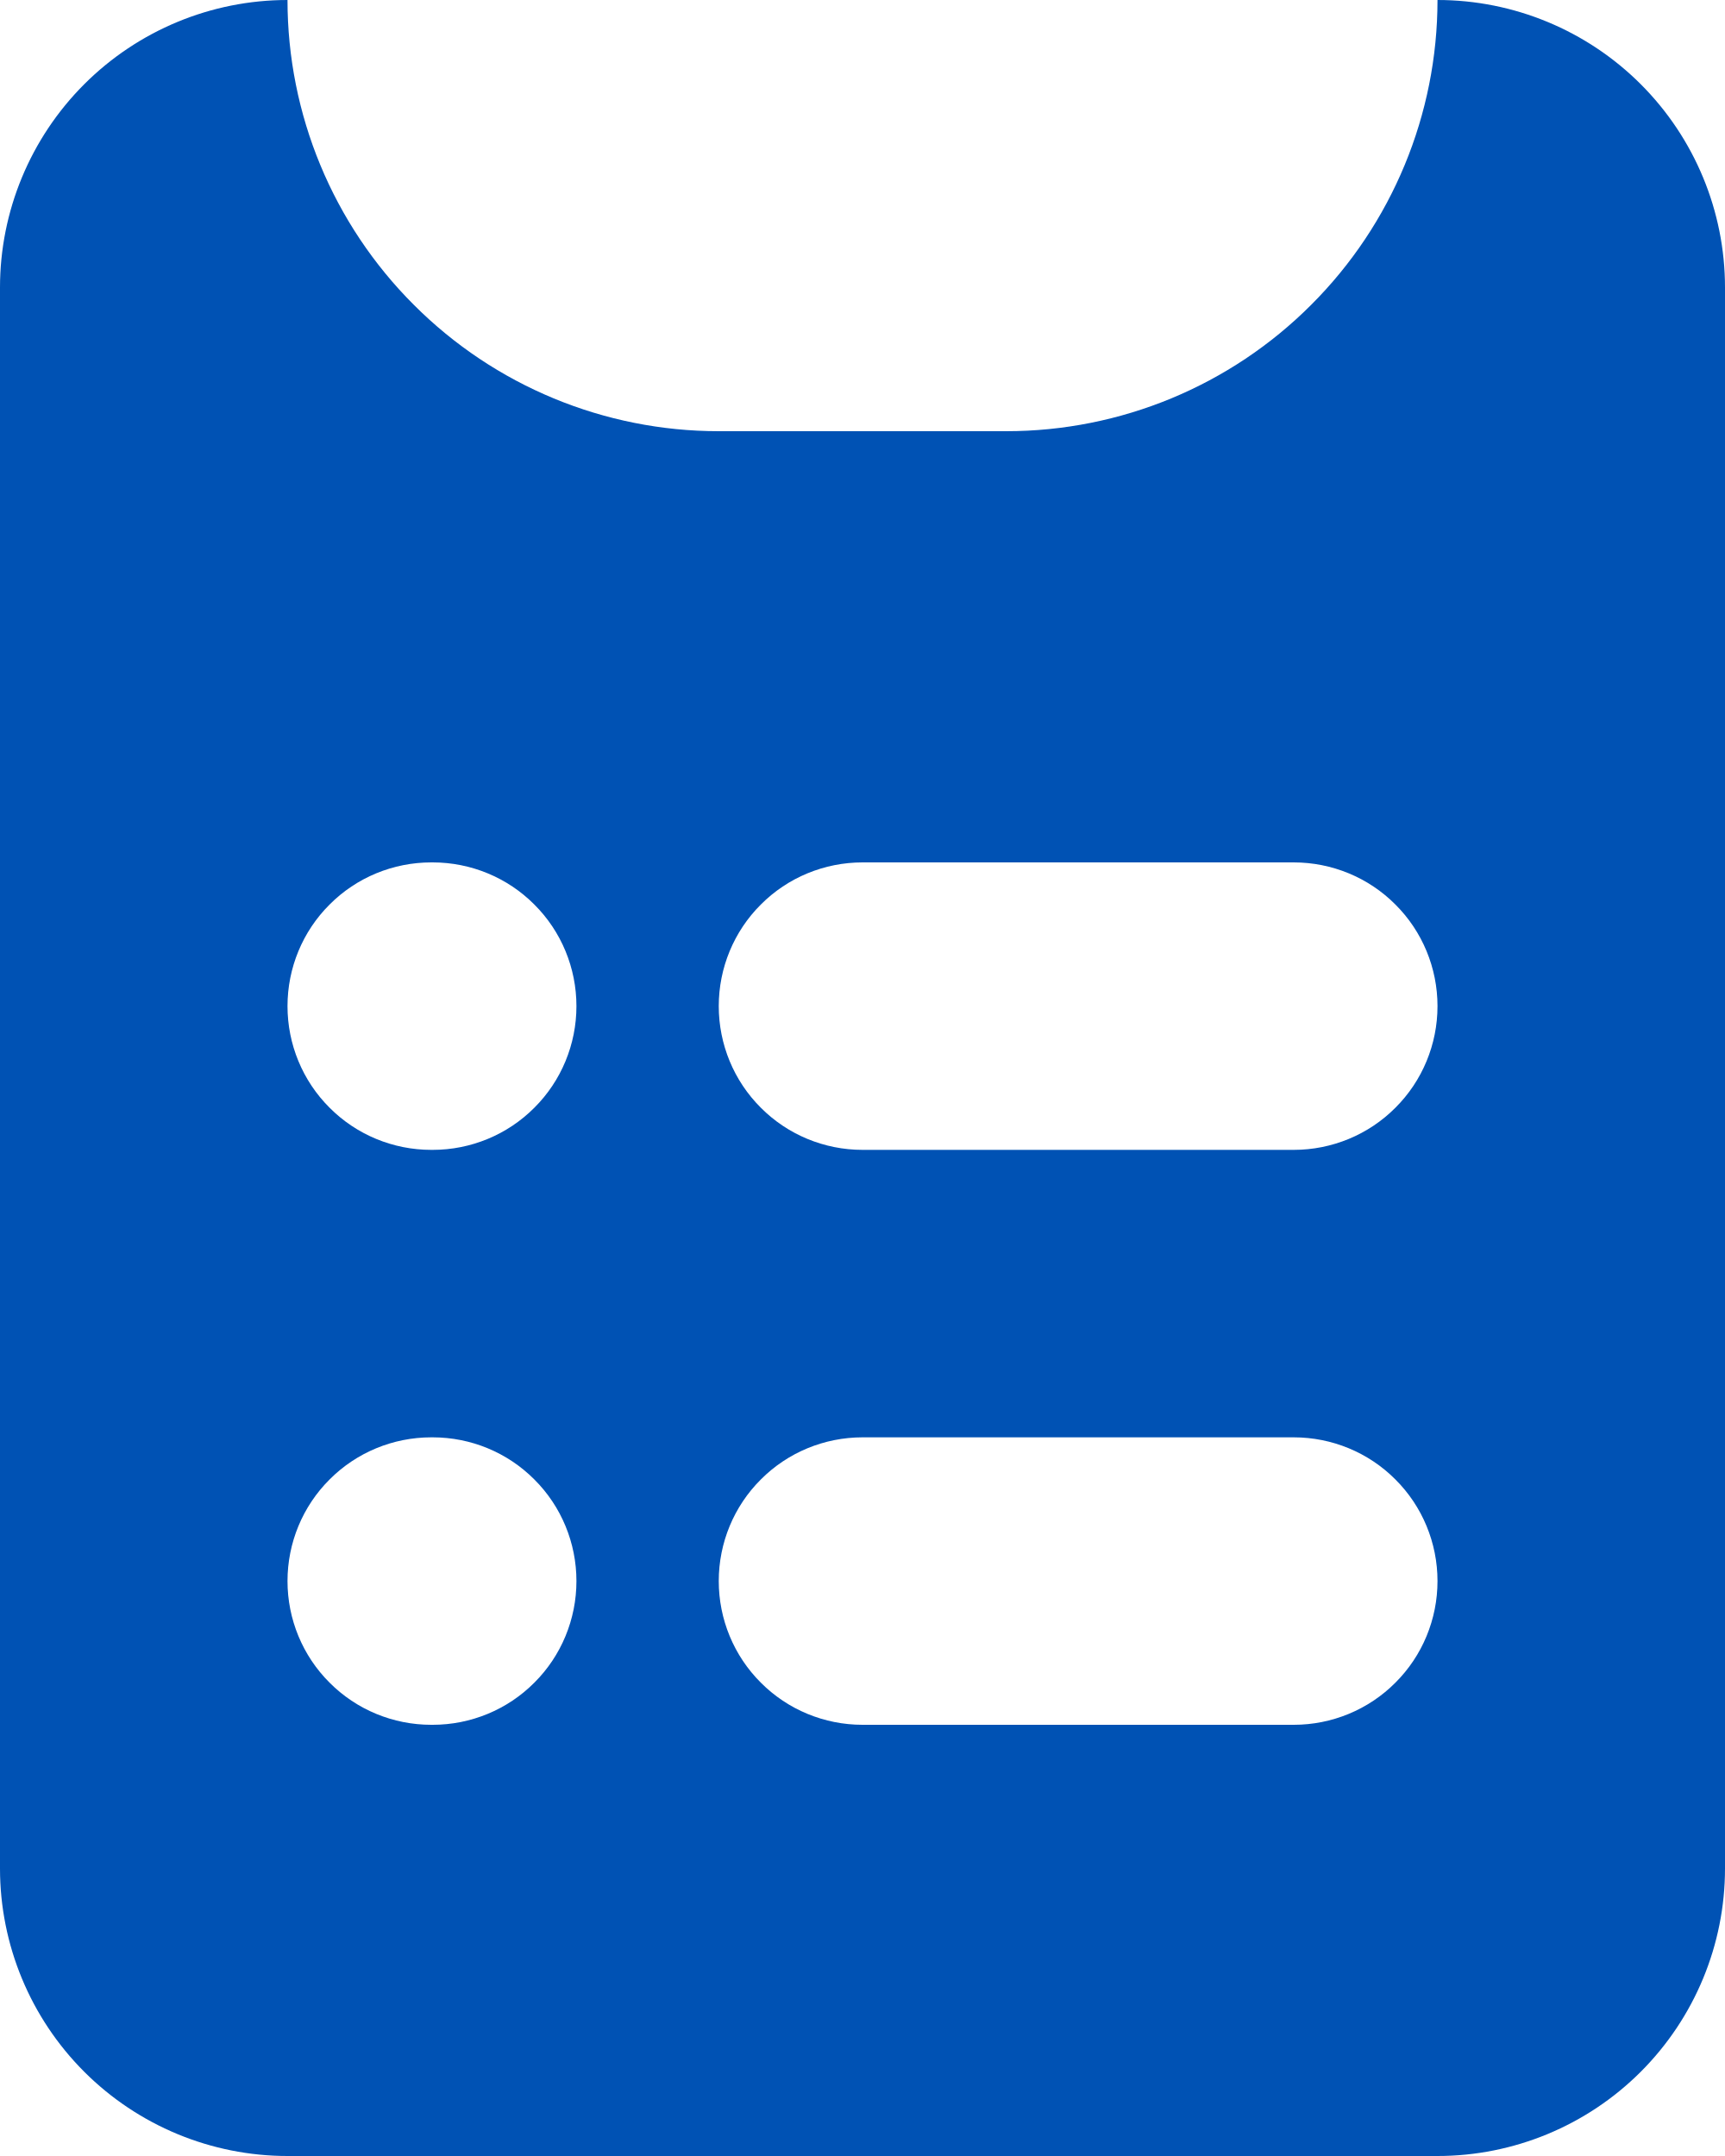
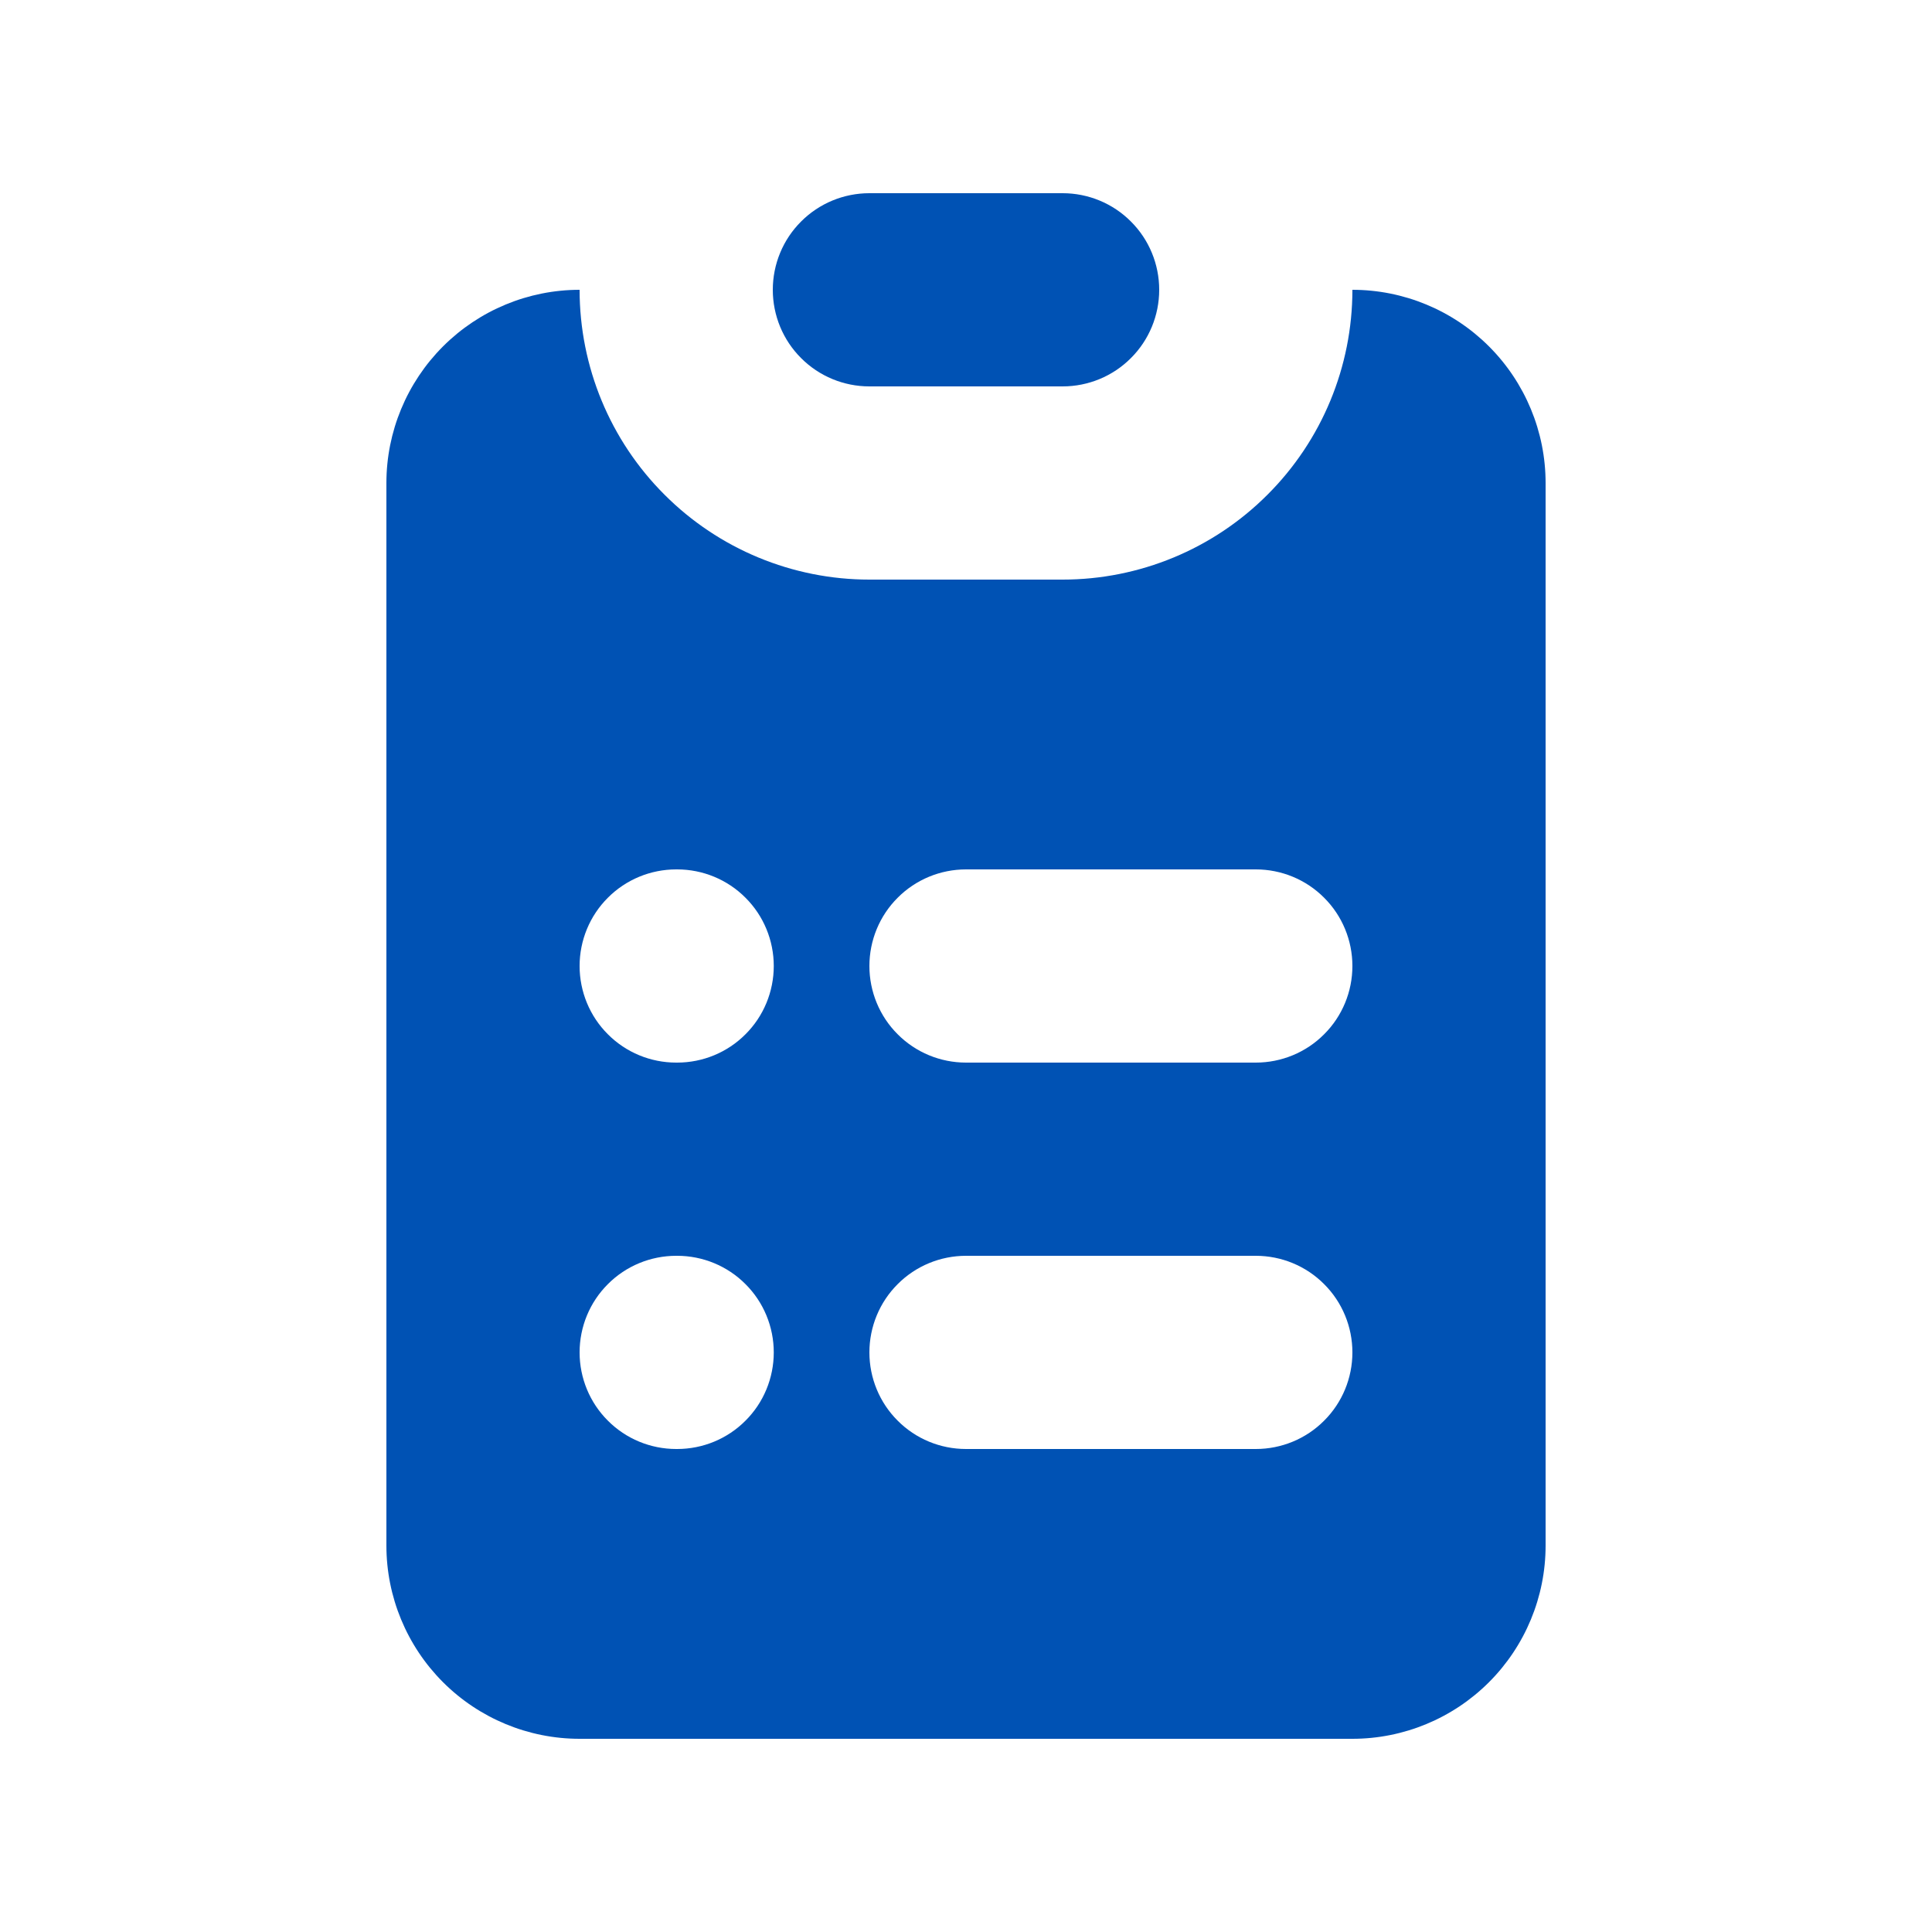
- <svg xmlns="http://www.w3.org/2000/svg" width="12" height="15" viewBox="0 0 12 15" fill="none">
-   <path fill-rule="evenodd" clip-rule="evenodd" d="M0 2C0 1.47 0.211 0.961 0.586 0.586C0.961 0.211 1.47 0 2 0C2 0.796 2.316 1.559 2.879 2.121C3.441 2.684 4.204 3 5 3H7C7.796 3 8.559 2.684 9.121 2.121C9.684 1.559 10 0.796 10 0C10.53 0 11.039 0.211 11.414 0.586C11.789 0.961 12 1.47 12 2V13C12 13.53 11.789 14.039 11.414 14.414C11.039 14.789 10.53 15 10 15H2C1.47 15 0.961 14.789 0.586 14.414C0.211 14.039 0 13.53 0 13V2ZM3 6C2.735 6 2.48 6.105 2.293 6.293C2.105 6.48 2 6.735 2 7C2 7.265 2.105 7.52 2.293 7.707C2.48 7.895 2.735 8 3 8H3.01C3.275 8 3.53 7.895 3.717 7.707C3.905 7.52 4.01 7.265 4.01 7C4.01 6.735 3.905 6.48 3.717 6.293C3.53 6.105 3.275 6 3.01 6H3ZM6 6C5.735 6 5.48 6.105 5.293 6.293C5.105 6.48 5 6.735 5 7C5 7.265 5.105 7.52 5.293 7.707C5.48 7.895 5.735 8 6 8H9C9.265 8 9.52 7.895 9.707 7.707C9.895 7.52 10 7.265 10 7C10 6.735 9.895 6.48 9.707 6.293C9.52 6.105 9.265 6 9 6H6ZM3 10C2.735 10 2.48 10.105 2.293 10.293C2.105 10.48 2 10.735 2 11C2 11.265 2.105 11.52 2.293 11.707C2.48 11.895 2.735 12 3 12H3.01C3.275 12 3.53 11.895 3.717 11.707C3.905 11.52 4.01 11.265 4.01 11C4.01 10.735 3.905 10.48 3.717 10.293C3.53 10.105 3.275 10 3.01 10H3ZM6 10C5.735 10 5.48 10.105 5.293 10.293C5.105 10.48 5 10.735 5 11C5 11.265 5.105 11.52 5.293 11.707C5.48 11.895 5.735 12 6 12H9C9.265 12 9.52 11.895 9.707 11.707C9.895 11.52 10 11.265 10 11C10 10.735 9.895 10.48 9.707 10.293C9.52 10.105 9.265 10 9 10H6Z" fill="#0052B4" />
+ <svg xmlns="http://www.w3.org/2000/svg" width="20" height="20" viewBox="0 0 20 20" fill="none">
+   <path d="M9 2C8.735 2 8.48 2.105 8.293 2.293C8.105 2.48 8 2.735 8 3C8 3.265 8.105 3.52 8.293 3.707C8.48 3.895 8.735 4 9 4H11C11.265 4 11.52 3.895 11.707 3.707C11.895 3.52 12 3.265 12 3C12 2.735 11.895 2.48 11.707 2.293C11.52 2.105 11.265 2 11 2H9Z" fill="#0052B4" />
+   <path fill-rule="evenodd" clip-rule="evenodd" d="M4 5C4 4.47 4.211 3.961 4.586 3.586C4.961 3.211 5.47 3 6 3C6 3.796 6.316 4.559 6.879 5.121C7.441 5.684 8.204 6 9 6H11C11.796 6 12.559 5.684 13.121 5.121C13.684 4.559 14 3.796 14 3C14.53 3 15.039 3.211 15.414 3.586C15.789 3.961 16 4.47 16 5V16C16 16.53 15.789 17.039 15.414 17.414C15.039 17.789 14.53 18 14 18H6C5.47 18 4.961 17.789 4.586 17.414C4.211 17.039 4 16.53 4 16V5ZM7 9C6.735 9 6.48 9.105 6.293 9.293C6.105 9.48 6 9.735 6 10C6 10.265 6.105 10.52 6.293 10.707C6.48 10.895 6.735 11 7 11H7.01C7.275 11 7.53 10.895 7.717 10.707C7.905 10.52 8.01 10.265 8.01 10C8.01 9.735 7.905 9.48 7.717 9.293C7.53 9.105 7.275 9 7.01 9H7ZM10 9C9.735 9 9.48 9.105 9.293 9.293C9.105 9.48 9 9.735 9 10C9 10.265 9.105 10.52 9.293 10.707C9.48 10.895 9.735 11 10 11H13C13.265 11 13.52 10.895 13.707 10.707C13.895 10.52 14 10.265 14 10C14 9.735 13.895 9.48 13.707 9.293C13.52 9.105 13.265 9 13 9H10ZM7 13C6.735 13 6.48 13.105 6.293 13.293C6.105 13.48 6 13.735 6 14C6 14.265 6.105 14.52 6.293 14.707C6.48 14.895 6.735 15 7 15H7.01C7.275 15 7.53 14.895 7.717 14.707C7.905 14.52 8.01 14.265 8.01 14C8.01 13.735 7.905 13.48 7.717 13.293C7.53 13.105 7.275 13 7.01 13H7ZM10 13C9.735 13 9.48 13.105 9.293 13.293C9.105 13.48 9 13.735 9 14C9 14.265 9.105 14.52 9.293 14.707C9.48 14.895 9.735 15 10 15H13C13.265 15 13.52 14.895 13.707 14.707C13.895 14.52 14 14.265 14 14C14 13.735 13.895 13.48 13.707 13.293C13.52 13.105 13.265 13 13 13H10Z" fill="#0052B4" />
</svg>
